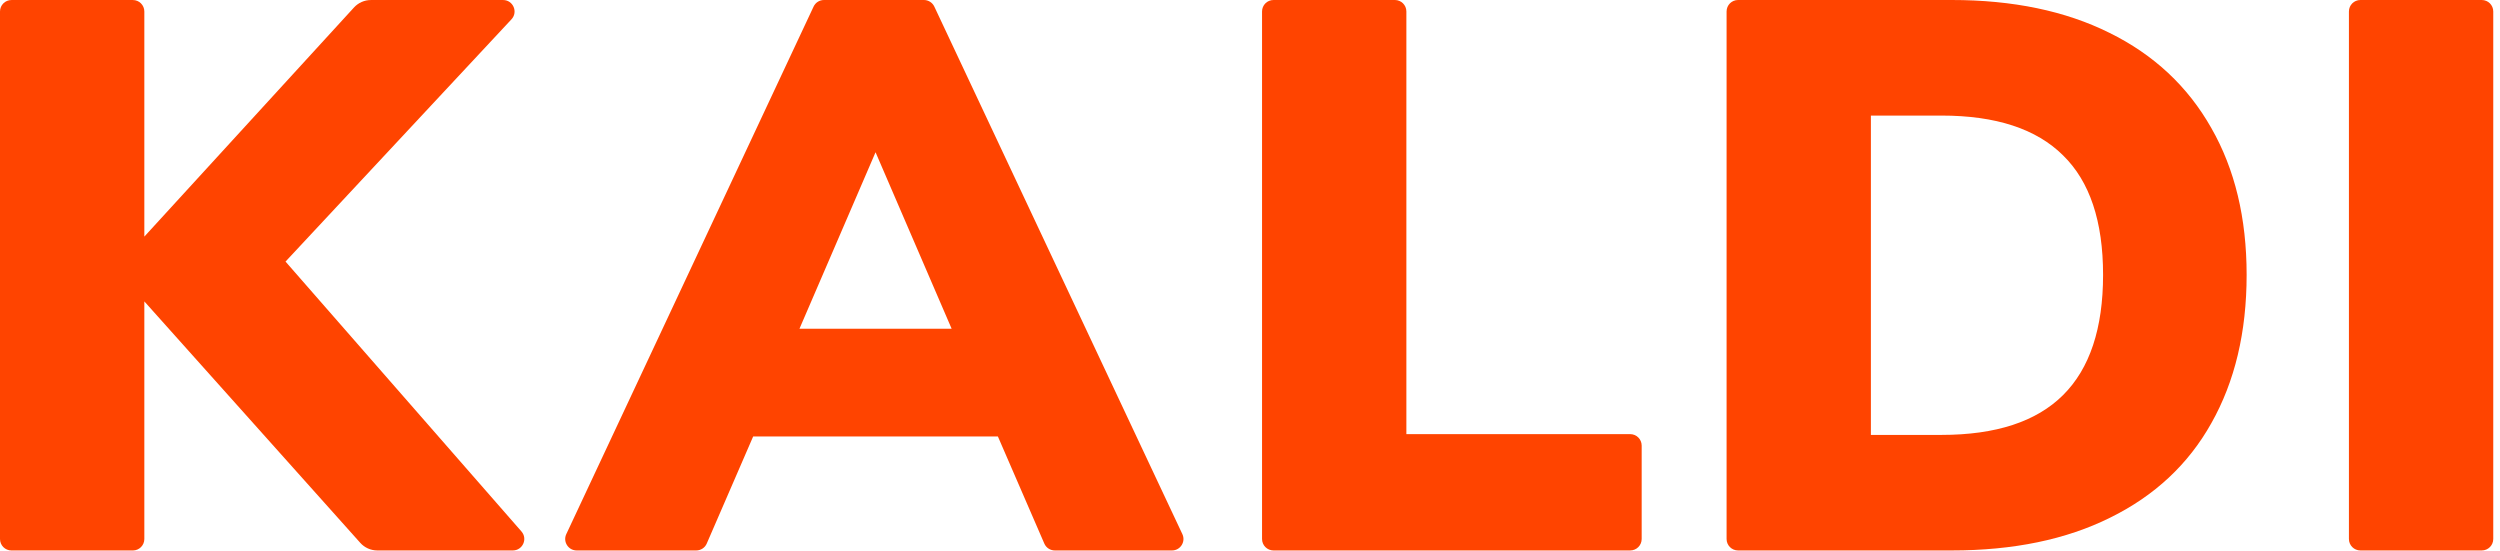
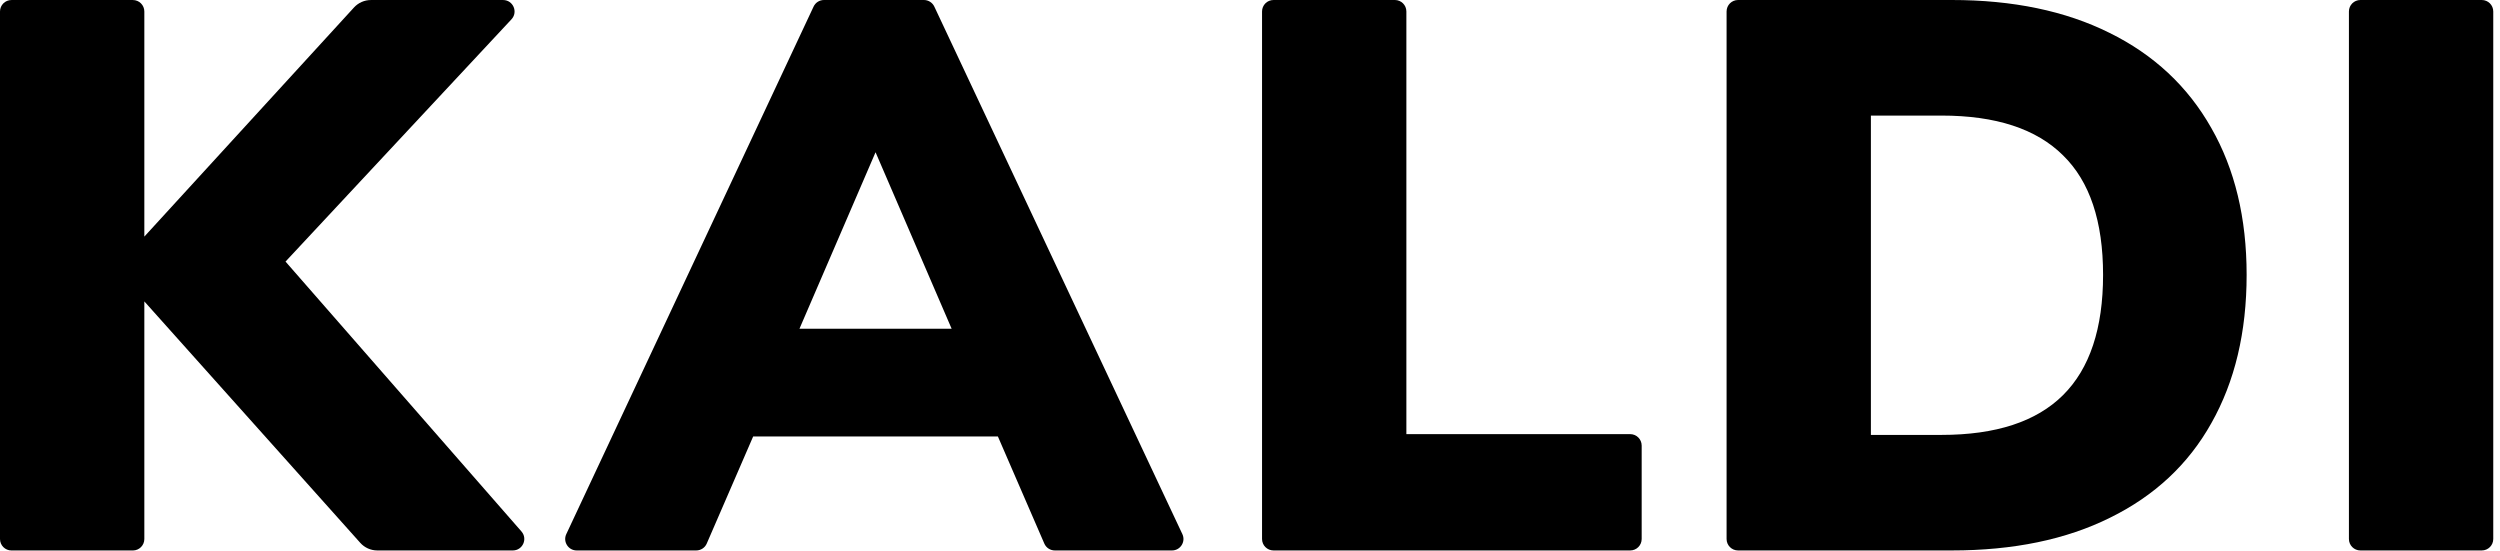
<svg xmlns="http://www.w3.org/2000/svg" xmlns:xlink="http://www.w3.org/1999/xlink" viewBox="0 0 109 24">
  <g transform="translate(-1470)">
-     <g style="mix-blend-mode:normal" transform="translate(1470)" fill="#f40">
+     <g style="mix-blend-mode:normal" transform="translate(1470)" fill="#2aa19">
      <use xlink:href="#b" style="mix-blend-mode:normal" />
      <use xlink:href="#c" style="mix-blend-mode:normal" />
      <use xlink:href="#d" style="mix-blend-mode:normal" />
      <use xlink:href="#e" style="mix-blend-mode:normal" />
      <use xlink:href="#f" style="mix-blend-mode:normal" />
    </g>
  </g>
  <defs>
    <path id="b" d="M22.735 23.171c.283.323.053.829-.376.829h-5.907c-.285 0-.556-.121-.745-.333l-9.414-10.526v10.36c0 .276-.224.5-.5.5h-5.293c-.276 0-.5-.224-.5-.5v-23c0-.276.224-.5.5-.5h5.293c.276 0 .5.224.5.5v9.815l9.141-9.99c.19-.207.457-.325.738-.325h5.762c.437 0 .664.521.366.841l-9.851 10.563 10.287 11.767z" />
    <path id="c" d="M45.991 24c-.199 0-.38-.118-.459-.301l-2.024-4.669h-10.67l-2.024 4.669c-.079.183-.259.301-.459.301h-5.212c-.366 0-.608-.381-.453-.712l10.782-23c.082-.176.259-.288.453-.288h4.358c.194 0 .37.112.453.287l10.815 23c.156.332-.086.713-.452.713h-5.108zm-11.135-9.668h6.635l-3.317-7.694-3.317 7.694z" />
    <path id="d" d="M55.525 24c-.276 0-.5-.224-.5-.5v-23c0-.276.224-.5.5-.5h5.293c.276 0 .5.224.5.5v18.428h9.759c.276 0 .5.224.5.5v4.072c0 .276-.224.5-.5.5h-15.552z" />
    <path id="e" d="M75.279.5c0-.276.224-.5.5-.5h9.315c2.667 0 4.959.477 6.874 1.43 1.938.953 3.42 2.338 4.446 4.153 1.026 1.793 1.539 3.926 1.539 6.4 0 2.496-.513 4.652-1.539 6.468-1.003 1.793-2.474 3.166-4.412 4.119-1.915.953-4.218 1.43-6.908 1.43h-9.315c-.276 0-.5-.224-.5-.5v-23zm9.37 18.462c2.371 0 4.138-.579 5.301-1.736 1.163-1.157 1.744-2.905 1.744-5.242 0-2.338-.581-4.074-1.744-5.209-1.163-1.157-2.93-1.736-5.301-1.736h-3.078v13.923h3.078z" />
    <path id="f" d="M102.913 24c-.276 0-.5-.224-.5-.5v-23c0-.276.224-.5.5-.5h5.293c.276 0 .5.224.5.5v23c0 .276-.224.5-.5.5h-5.293z" />
  </defs>
</svg>
